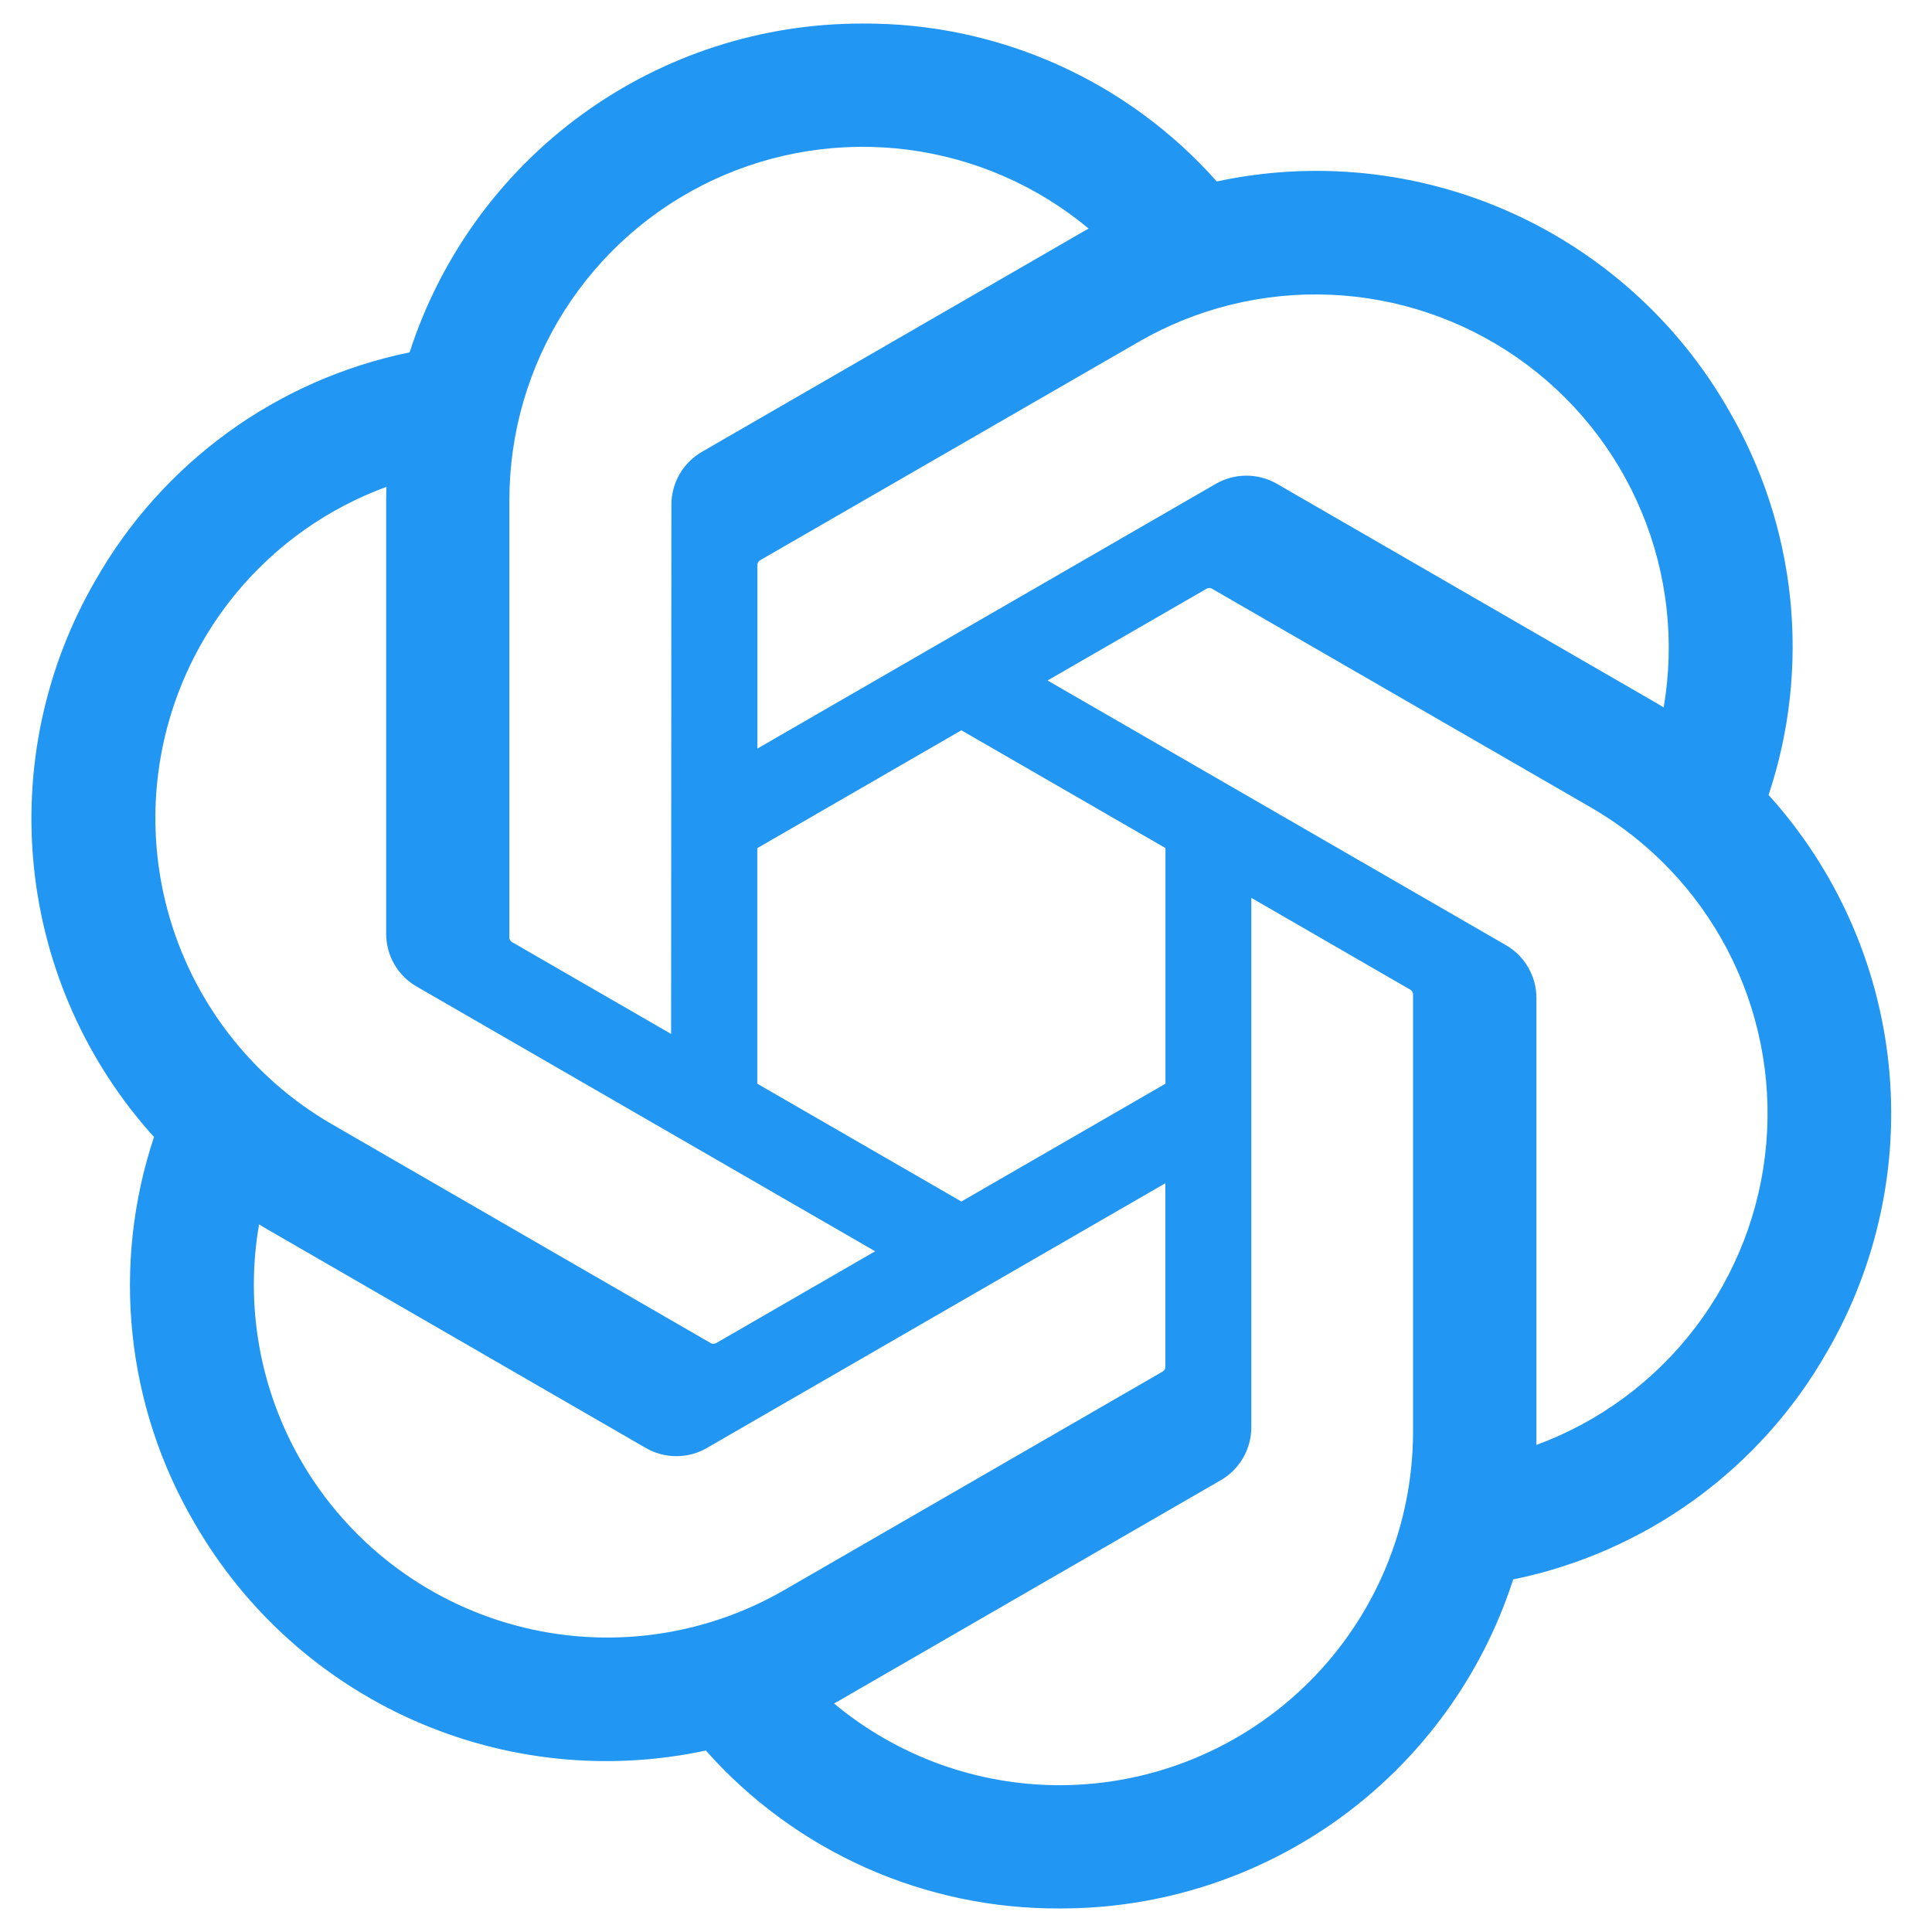
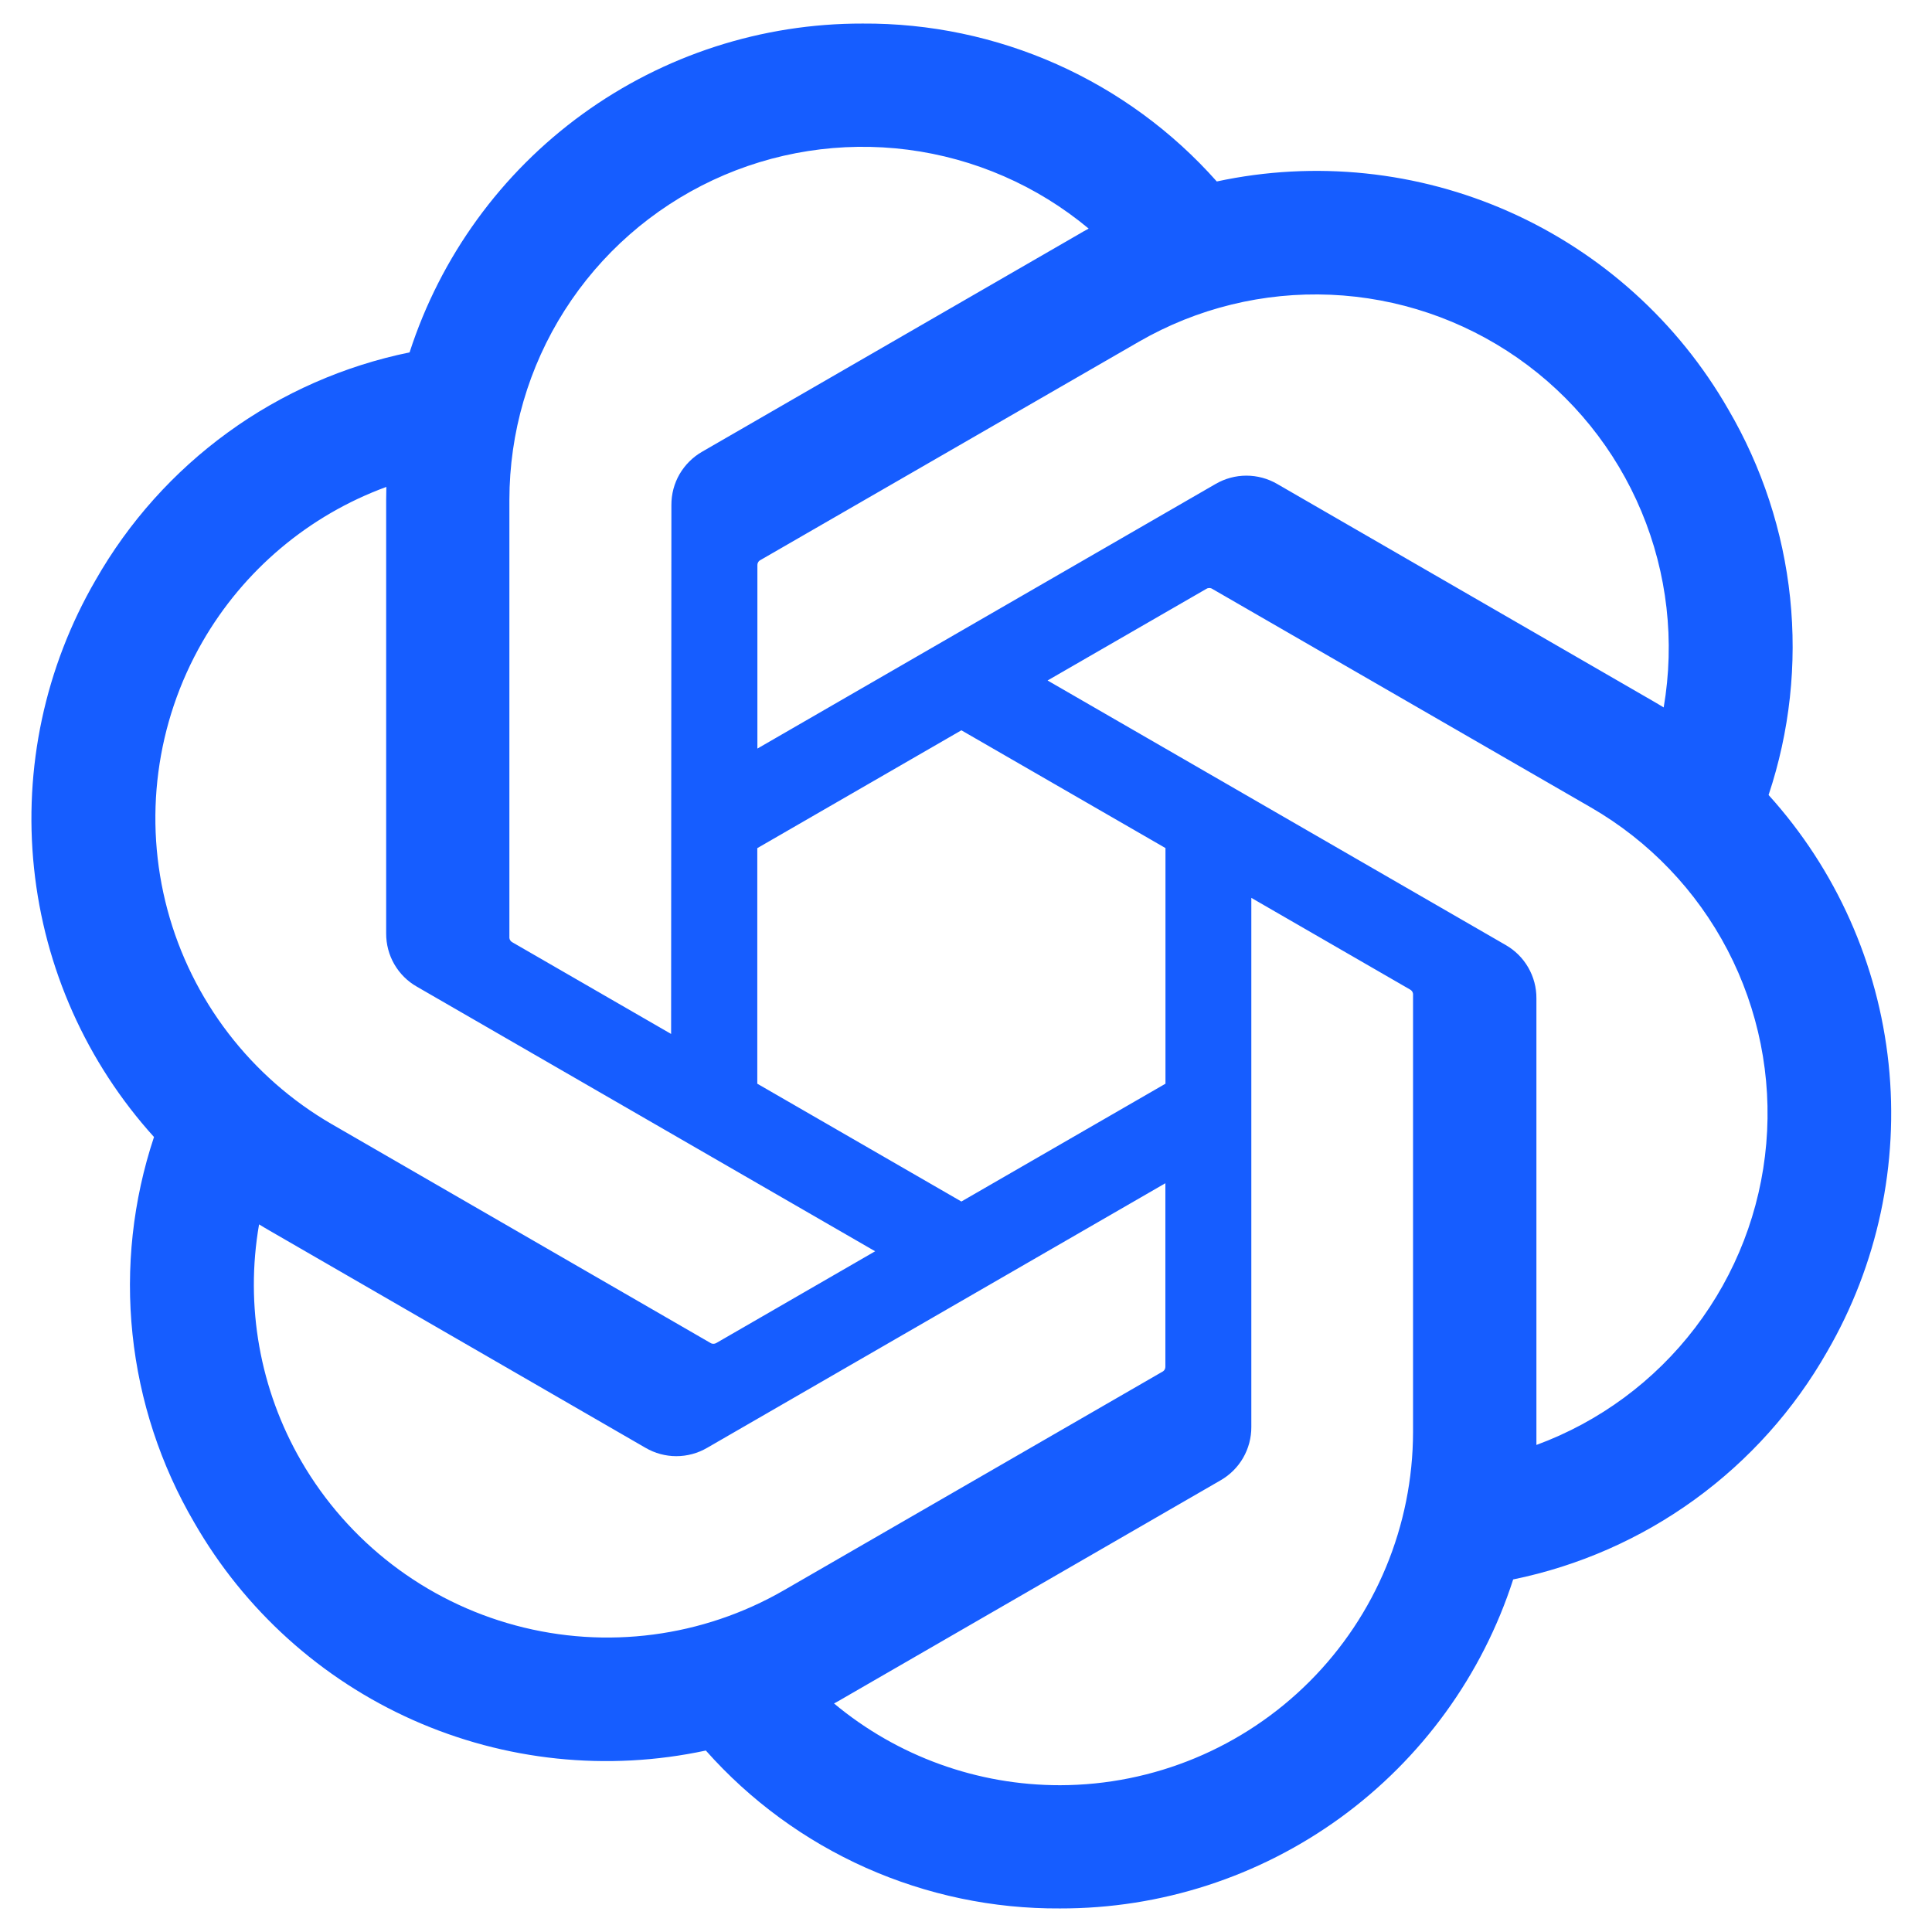
<svg xmlns="http://www.w3.org/2000/svg" width="41" height="41" viewBox="0 0 41 41" fill="none" class="h-12 w-12" role="img">
  <text x="-9999" y="-9999">ChatGPT</text>
-   <path d="M37.532 16.871C37.981 15.524 38.136 14.097 37.989 12.686C37.841 11.274 37.393 9.911 36.676 8.686C35.613 6.834 33.988 5.368 32.037 4.498C30.086 3.629 27.91 3.403 25.822 3.851C24.88 2.789 23.722 1.941 22.426 1.363C21.13 0.786 19.725 0.491 18.306 0.5C16.171 0.495 14.089 1.168 12.361 2.422C10.633 3.676 9.349 5.447 8.692 7.478C7.301 7.763 5.987 8.341 4.838 9.175C3.689 10.009 2.731 11.078 2.028 12.312C0.956 14.159 0.499 16.299 0.722 18.423C0.944 20.547 1.836 22.545 3.268 24.129C2.82 25.476 2.664 26.903 2.812 28.314C2.96 29.726 3.407 31.089 4.124 32.314C5.188 34.166 6.812 35.632 8.763 36.501C10.714 37.37 12.891 37.597 14.979 37.149C15.921 38.211 17.079 39.059 18.375 39.637C19.671 40.214 21.076 40.509 22.495 40.5C24.631 40.505 26.713 39.832 28.442 38.577C30.17 37.322 31.456 35.551 32.112 33.518C33.503 33.233 34.817 32.655 35.966 31.821C37.115 30.987 38.073 29.918 38.775 28.684C39.846 26.837 40.302 24.698 40.079 22.575C39.856 20.452 38.964 18.454 37.532 16.871ZM22.498 37.885C20.744 37.887 19.046 37.273 17.699 36.15C17.76 36.117 17.867 36.059 17.936 36.016L25.9 31.416C26.1 31.302 26.266 31.137 26.381 30.938C26.496 30.739 26.556 30.512 26.555 30.282V19.054L29.921 20.998C29.939 21.007 29.954 21.02 29.966 21.036C29.977 21.052 29.984 21.071 29.987 21.09V30.389C29.984 32.375 29.195 34.279 27.791 35.684C26.387 37.089 24.484 37.881 22.498 37.885ZM6.392 31.006C5.514 29.489 5.197 27.711 5.498 25.983C5.557 26.019 5.66 26.082 5.735 26.124L13.699 30.725C13.898 30.841 14.123 30.902 14.353 30.902C14.583 30.902 14.809 30.841 15.007 30.725L24.731 25.11V28.998C24.732 29.018 24.728 29.038 24.72 29.056C24.712 29.074 24.699 29.089 24.683 29.101L16.632 33.75C14.91 34.742 12.864 35.01 10.945 34.495C9.025 33.981 7.388 32.726 6.392 31.006ZM4.297 13.619C5.172 12.1 6.553 10.936 8.199 10.333C8.199 10.401 8.195 10.523 8.195 10.607V19.808C8.194 20.038 8.253 20.264 8.368 20.463C8.483 20.662 8.649 20.827 8.849 20.94L18.572 26.554L15.206 28.498C15.189 28.509 15.17 28.515 15.15 28.517C15.131 28.519 15.111 28.516 15.092 28.508L7.04 23.856C5.321 22.86 4.067 21.224 3.553 19.305C3.039 17.386 3.306 15.341 4.297 13.619ZM31.955 20.056L22.231 14.441L25.598 12.498C25.614 12.487 25.633 12.48 25.653 12.479C25.673 12.477 25.693 12.48 25.711 12.488L33.763 17.136C34.997 17.849 36.002 18.898 36.661 20.161C37.319 21.424 37.605 22.849 37.483 24.268C37.362 25.688 36.838 27.043 35.974 28.176C35.11 29.309 33.941 30.172 32.605 30.664C32.605 30.595 32.605 30.473 32.605 30.389V21.188C32.607 20.959 32.547 20.733 32.433 20.534C32.319 20.335 32.154 20.17 31.955 20.056ZM35.306 15.013C35.246 14.976 35.143 14.914 35.069 14.872L27.105 10.271C26.906 10.155 26.68 10.094 26.45 10.094C26.221 10.094 25.995 10.155 25.796 10.271L16.073 15.886V11.998C16.072 11.978 16.075 11.959 16.084 11.941C16.092 11.922 16.105 11.907 16.121 11.895L24.172 7.25C25.405 6.539 26.816 6.194 28.238 6.255C29.661 6.316 31.036 6.781 32.204 7.595C33.372 8.409 34.284 9.539 34.833 10.853C35.383 12.167 35.546 13.61 35.306 15.013ZM14.242 21.942L10.875 19.998C10.858 19.989 10.842 19.976 10.831 19.96C10.819 19.944 10.812 19.925 10.81 19.906V10.607C10.811 9.183 11.217 7.788 11.982 6.587C12.747 5.385 13.838 4.427 15.127 3.823C16.417 3.219 17.852 2.995 19.265 3.177C20.677 3.359 22.009 3.939 23.103 4.851C23.043 4.884 22.937 4.942 22.867 4.985L14.902 9.585C14.703 9.699 14.537 9.864 14.421 10.063C14.306 10.262 14.247 10.488 14.248 10.717L14.242 21.942ZM16.071 17.999L20.402 15.498L24.733 17.997V22.998L20.402 25.498L16.071 22.998V17.999Z" fill="rgb(33, 150, 243)" />
+   <path d="M37.532 16.871C37.981 15.524 38.136 14.097 37.989 12.686C37.841 11.274 37.393 9.911 36.676 8.686C35.613 6.834 33.988 5.368 32.037 4.498C30.086 3.629 27.91 3.403 25.822 3.851C24.88 2.789 23.722 1.941 22.426 1.363C21.13 0.786 19.725 0.491 18.306 0.5C16.171 0.495 14.089 1.168 12.361 2.422C10.633 3.676 9.349 5.447 8.692 7.478C7.301 7.763 5.987 8.341 4.838 9.175C3.689 10.009 2.731 11.078 2.028 12.312C0.956 14.159 0.499 16.299 0.722 18.423C0.944 20.547 1.836 22.545 3.268 24.129C2.82 25.476 2.664 26.903 2.812 28.314C2.96 29.726 3.407 31.089 4.124 32.314C5.188 34.166 6.812 35.632 8.763 36.501C10.714 37.37 12.891 37.597 14.979 37.149C15.921 38.211 17.079 39.059 18.375 39.637C19.671 40.214 21.076 40.509 22.495 40.5C24.631 40.505 26.713 39.832 28.442 38.577C30.17 37.322 31.456 35.551 32.112 33.518C33.503 33.233 34.817 32.655 35.966 31.821C37.115 30.987 38.073 29.918 38.775 28.684C39.846 26.837 40.302 24.698 40.079 22.575C39.856 20.452 38.964 18.454 37.532 16.871ZM22.498 37.885C20.744 37.887 19.046 37.273 17.699 36.15C17.76 36.117 17.867 36.059 17.936 36.016L25.9 31.416C26.1 31.302 26.266 31.137 26.381 30.938C26.496 30.739 26.556 30.512 26.555 30.282V19.054L29.921 20.998C29.939 21.007 29.954 21.02 29.966 21.036C29.977 21.052 29.984 21.071 29.987 21.09V30.389C29.984 32.375 29.195 34.279 27.791 35.684C26.387 37.089 24.484 37.881 22.498 37.885ZM6.392 31.006C5.514 29.489 5.197 27.711 5.498 25.983C5.557 26.019 5.66 26.082 5.735 26.124L13.699 30.725C13.898 30.841 14.123 30.902 14.353 30.902C14.583 30.902 14.809 30.841 15.007 30.725L24.731 25.11V28.998C24.732 29.018 24.728 29.038 24.72 29.056C24.712 29.074 24.699 29.089 24.683 29.101L16.632 33.75C14.91 34.742 12.864 35.01 10.945 34.495C9.025 33.981 7.388 32.726 6.392 31.006ZM4.297 13.619C5.172 12.1 6.553 10.936 8.199 10.333C8.199 10.401 8.195 10.523 8.195 10.607V19.808C8.194 20.038 8.253 20.264 8.368 20.463C8.483 20.662 8.649 20.827 8.849 20.94L18.572 26.554L15.206 28.498C15.189 28.509 15.17 28.515 15.15 28.517C15.131 28.519 15.111 28.516 15.092 28.508L7.04 23.856C5.321 22.86 4.067 21.224 3.553 19.305C3.039 17.386 3.306 15.341 4.297 13.619ZM31.955 20.056L22.231 14.441L25.598 12.498C25.614 12.487 25.633 12.48 25.653 12.479C25.673 12.477 25.693 12.48 25.711 12.488L33.763 17.136C34.997 17.849 36.002 18.898 36.661 20.161C37.319 21.424 37.605 22.849 37.483 24.268C37.362 25.688 36.838 27.043 35.974 28.176C35.11 29.309 33.941 30.172 32.605 30.664C32.605 30.595 32.605 30.473 32.605 30.389V21.188C32.607 20.959 32.547 20.733 32.433 20.534C32.319 20.335 32.154 20.17 31.955 20.056ZM35.306 15.013C35.246 14.976 35.143 14.914 35.069 14.872L27.105 10.271C26.906 10.155 26.68 10.094 26.45 10.094C26.221 10.094 25.995 10.155 25.796 10.271L16.073 15.886V11.998C16.072 11.978 16.075 11.959 16.084 11.941C16.092 11.922 16.105 11.907 16.121 11.895L24.172 7.25C25.405 6.539 26.816 6.194 28.238 6.255C29.661 6.316 31.036 6.781 32.204 7.595C33.372 8.409 34.284 9.539 34.833 10.853C35.383 12.167 35.546 13.61 35.306 15.013ZM14.242 21.942L10.875 19.998C10.858 19.989 10.842 19.976 10.831 19.96C10.819 19.944 10.812 19.925 10.81 19.906V10.607C10.811 9.183 11.217 7.788 11.982 6.587C12.747 5.385 13.838 4.427 15.127 3.823C16.417 3.219 17.852 2.995 19.265 3.177C20.677 3.359 22.009 3.939 23.103 4.851C23.043 4.884 22.937 4.942 22.867 4.985L14.902 9.585C14.703 9.699 14.537 9.864 14.421 10.063C14.306 10.262 14.247 10.488 14.248 10.717L14.242 21.942ZM16.071 17.999L20.402 15.498L24.733 17.997V22.998L20.402 25.498L16.071 22.998V17.999Z" fill="rgb(22, 93, 255)" />
</svg>
